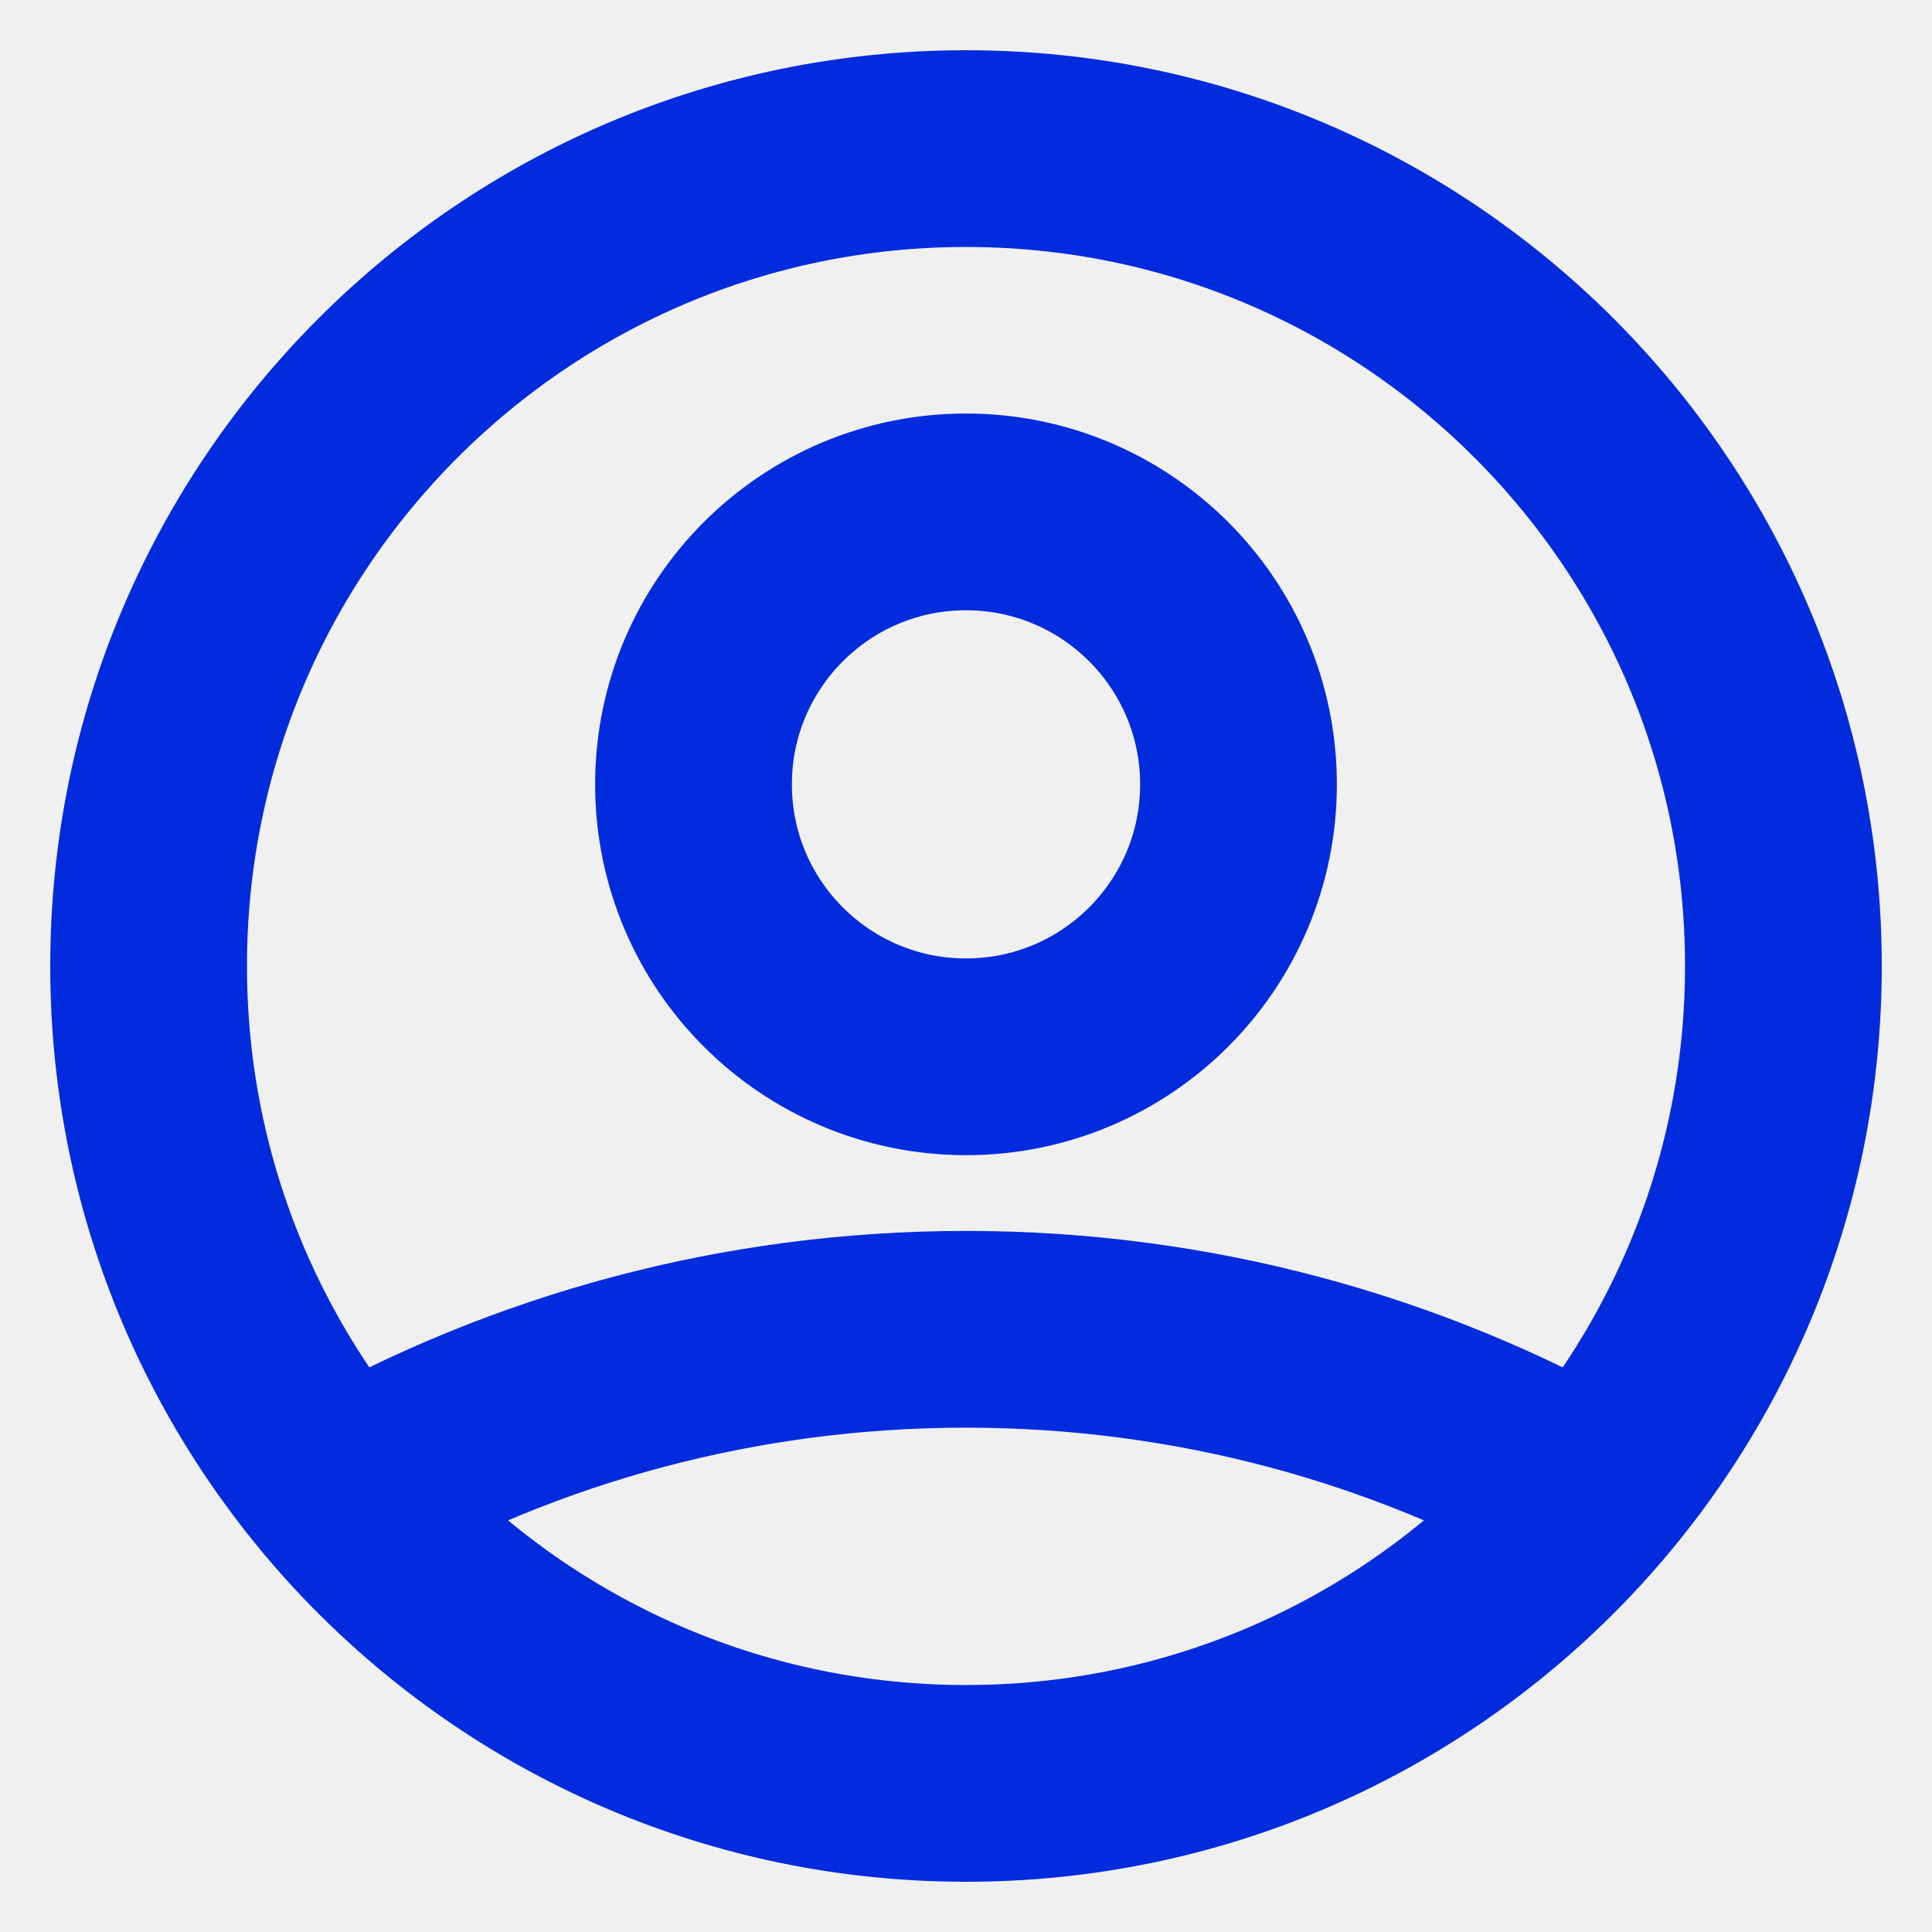
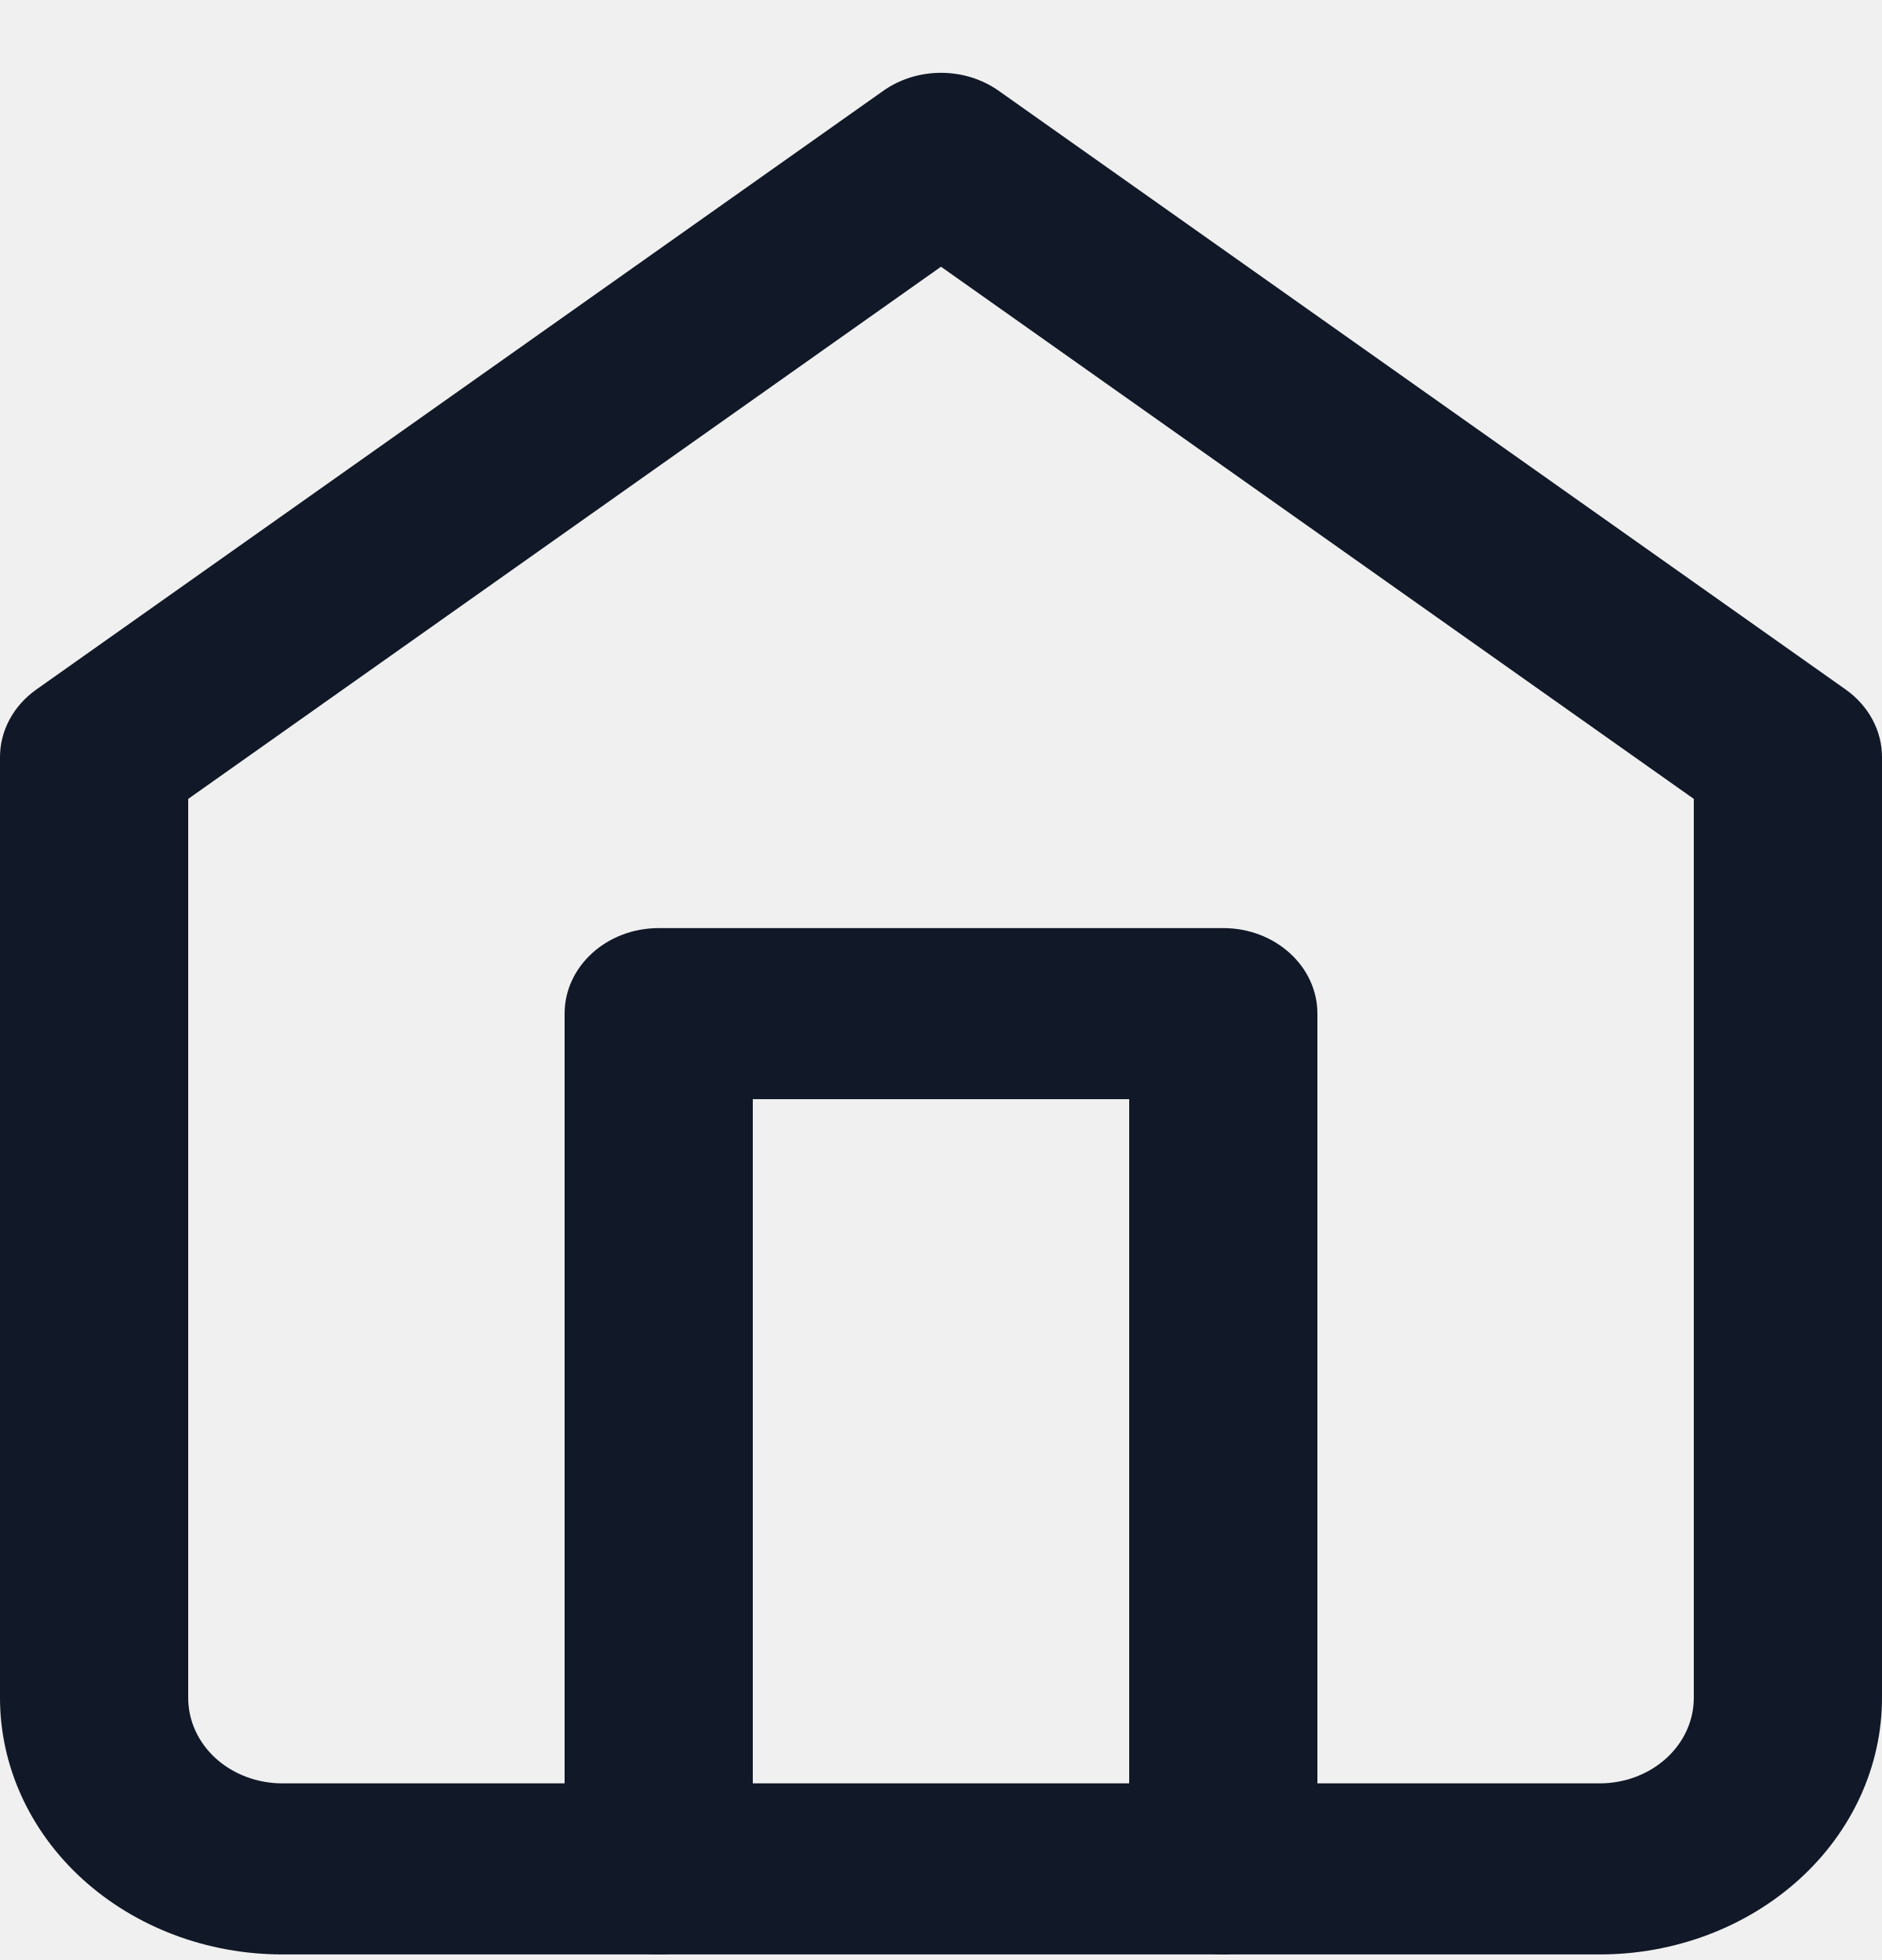
- <svg xmlns="http://www.w3.org/2000/svg" width="24" height="24" viewBox="0 0 24 24" fill="none">
-   <g clip-path="url(#clip0_348_1967)">
-     <path d="M4.239 18.548C6.531 17.252 9.179 16.513 12 16.513C14.821 16.513 17.469 17.252 19.761 18.548M15.385 9.744C15.385 11.613 13.869 13.128 12 13.128C10.131 13.128 8.615 11.613 8.615 9.744C8.615 7.874 10.131 6.359 12 6.359C13.869 6.359 15.385 7.874 15.385 9.744ZM22.154 12C22.154 17.608 17.608 22.154 12 22.154C6.392 22.154 1.846 17.608 1.846 12C1.846 6.392 6.392 1.846 12 1.846C17.608 1.846 22.154 6.392 22.154 12Z" stroke="#012BDD" stroke-width="2.444" stroke-linecap="round" stroke-linejoin="round" />
+ <svg xmlns="http://www.w3.org/2000/svg" width="24" height="25" viewBox="0 0 24 25" fill="none">
+   <g clip-path="url(#clip0_369_807)">
+     <path fill-rule="evenodd" clip-rule="evenodd" d="M11.263 1.159C11.697 0.852 12.303 0.852 12.737 1.159L23.537 8.795C23.829 9.002 24 9.32 24 9.656V21.656C24 22.524 23.621 23.357 22.946 23.97C22.27 24.584 21.355 24.929 20.4 24.929H3.6C2.645 24.929 1.73 24.584 1.054 23.97C0.379 23.357 0 22.524 0 21.656V9.656C0 9.32 0.171 9.002 0.463 8.795L11.263 1.159ZM2.4 10.19V21.656C2.4 21.946 2.526 22.223 2.751 22.428C2.977 22.632 3.282 22.747 3.6 22.747H20.4C20.718 22.747 21.023 22.632 21.248 22.428C21.474 22.223 21.6 21.946 21.6 21.656V10.19L12 3.402L2.4 10.19Z" fill="#111827" />
+     <path fill-rule="evenodd" clip-rule="evenodd" d="M7.2 12.929C7.2 12.327 7.737 11.838 8.4 11.838H15.6C16.263 11.838 16.8 12.327 16.8 12.929V23.838C16.8 24.441 16.263 24.929 15.6 24.929C14.937 24.929 14.4 24.441 14.4 23.838V14.02H9.6V23.838C9.6 24.441 9.063 24.929 8.4 24.929C7.737 24.929 7.2 24.441 7.2 23.838V12.929Z" fill="#111827" />
  </g>
  <defs>
-     <clipPath id="clip0_348_1967">
-       <rect width="24" height="24" fill="white" />
+     <clipPath id="clip0_369_807">
+       <rect width="24" height="24" fill="white" transform="translate(0 0.928955)" />
    </clipPath>
  </defs>
</svg>
